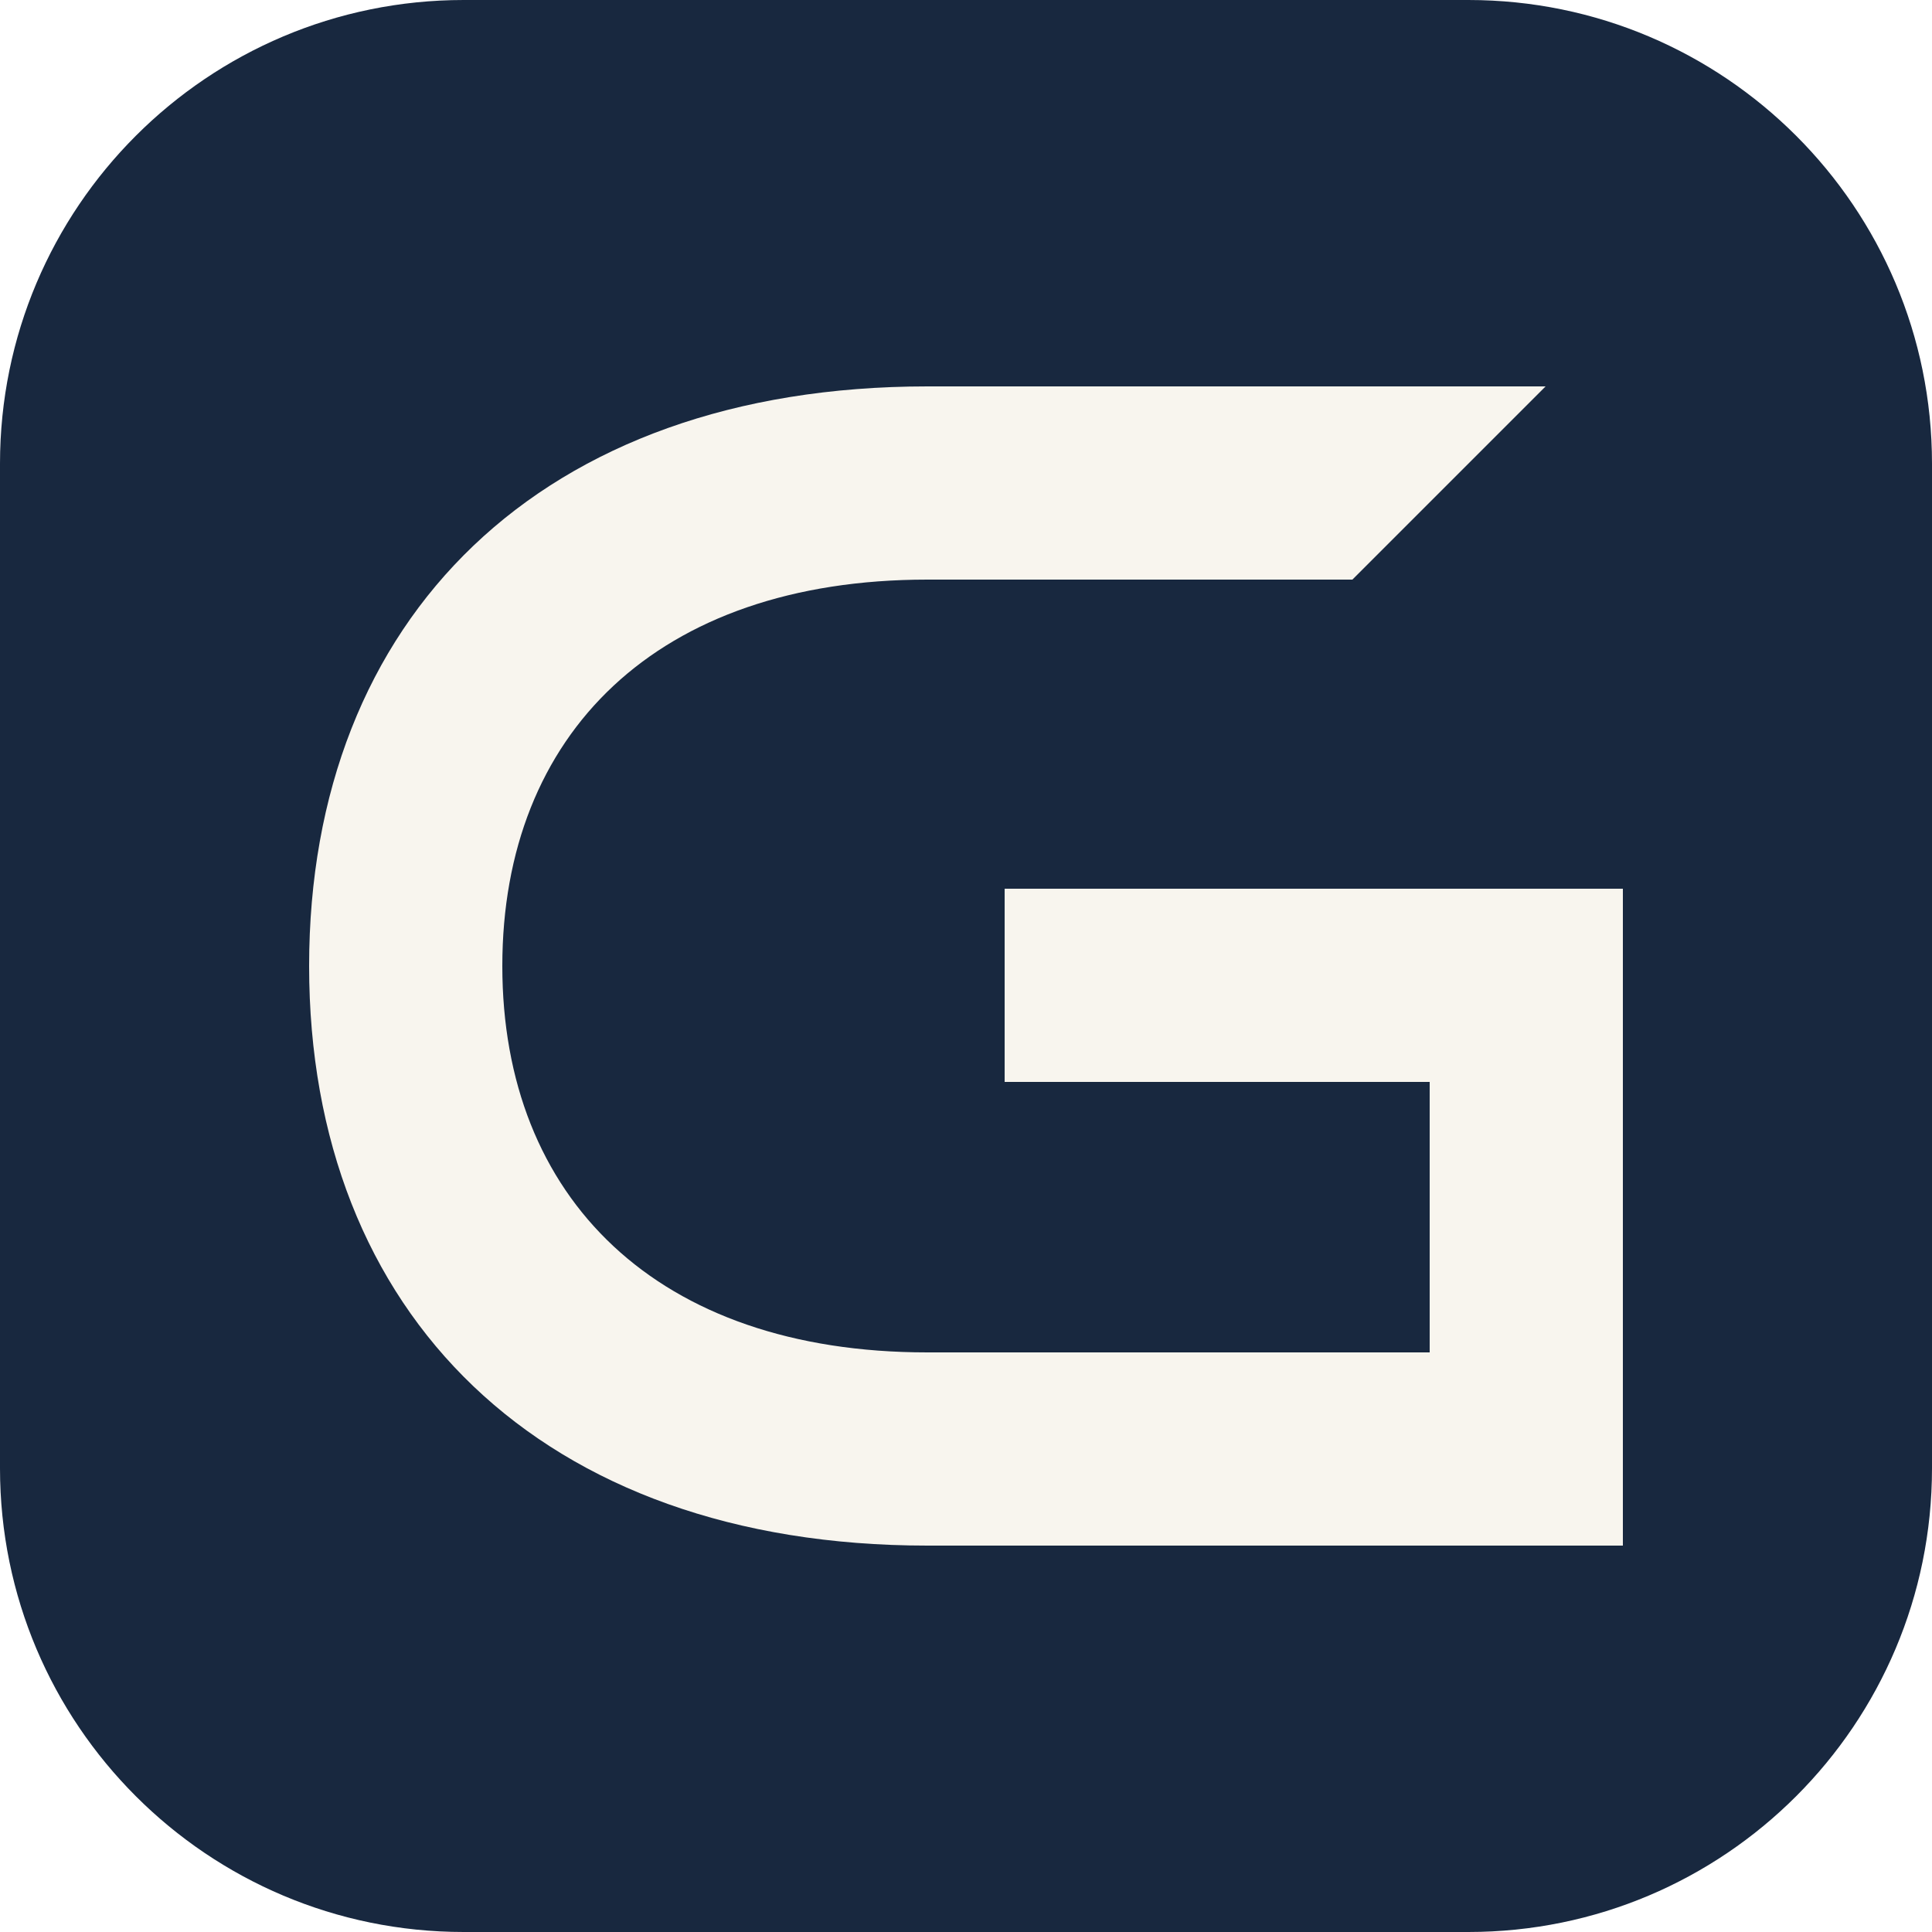
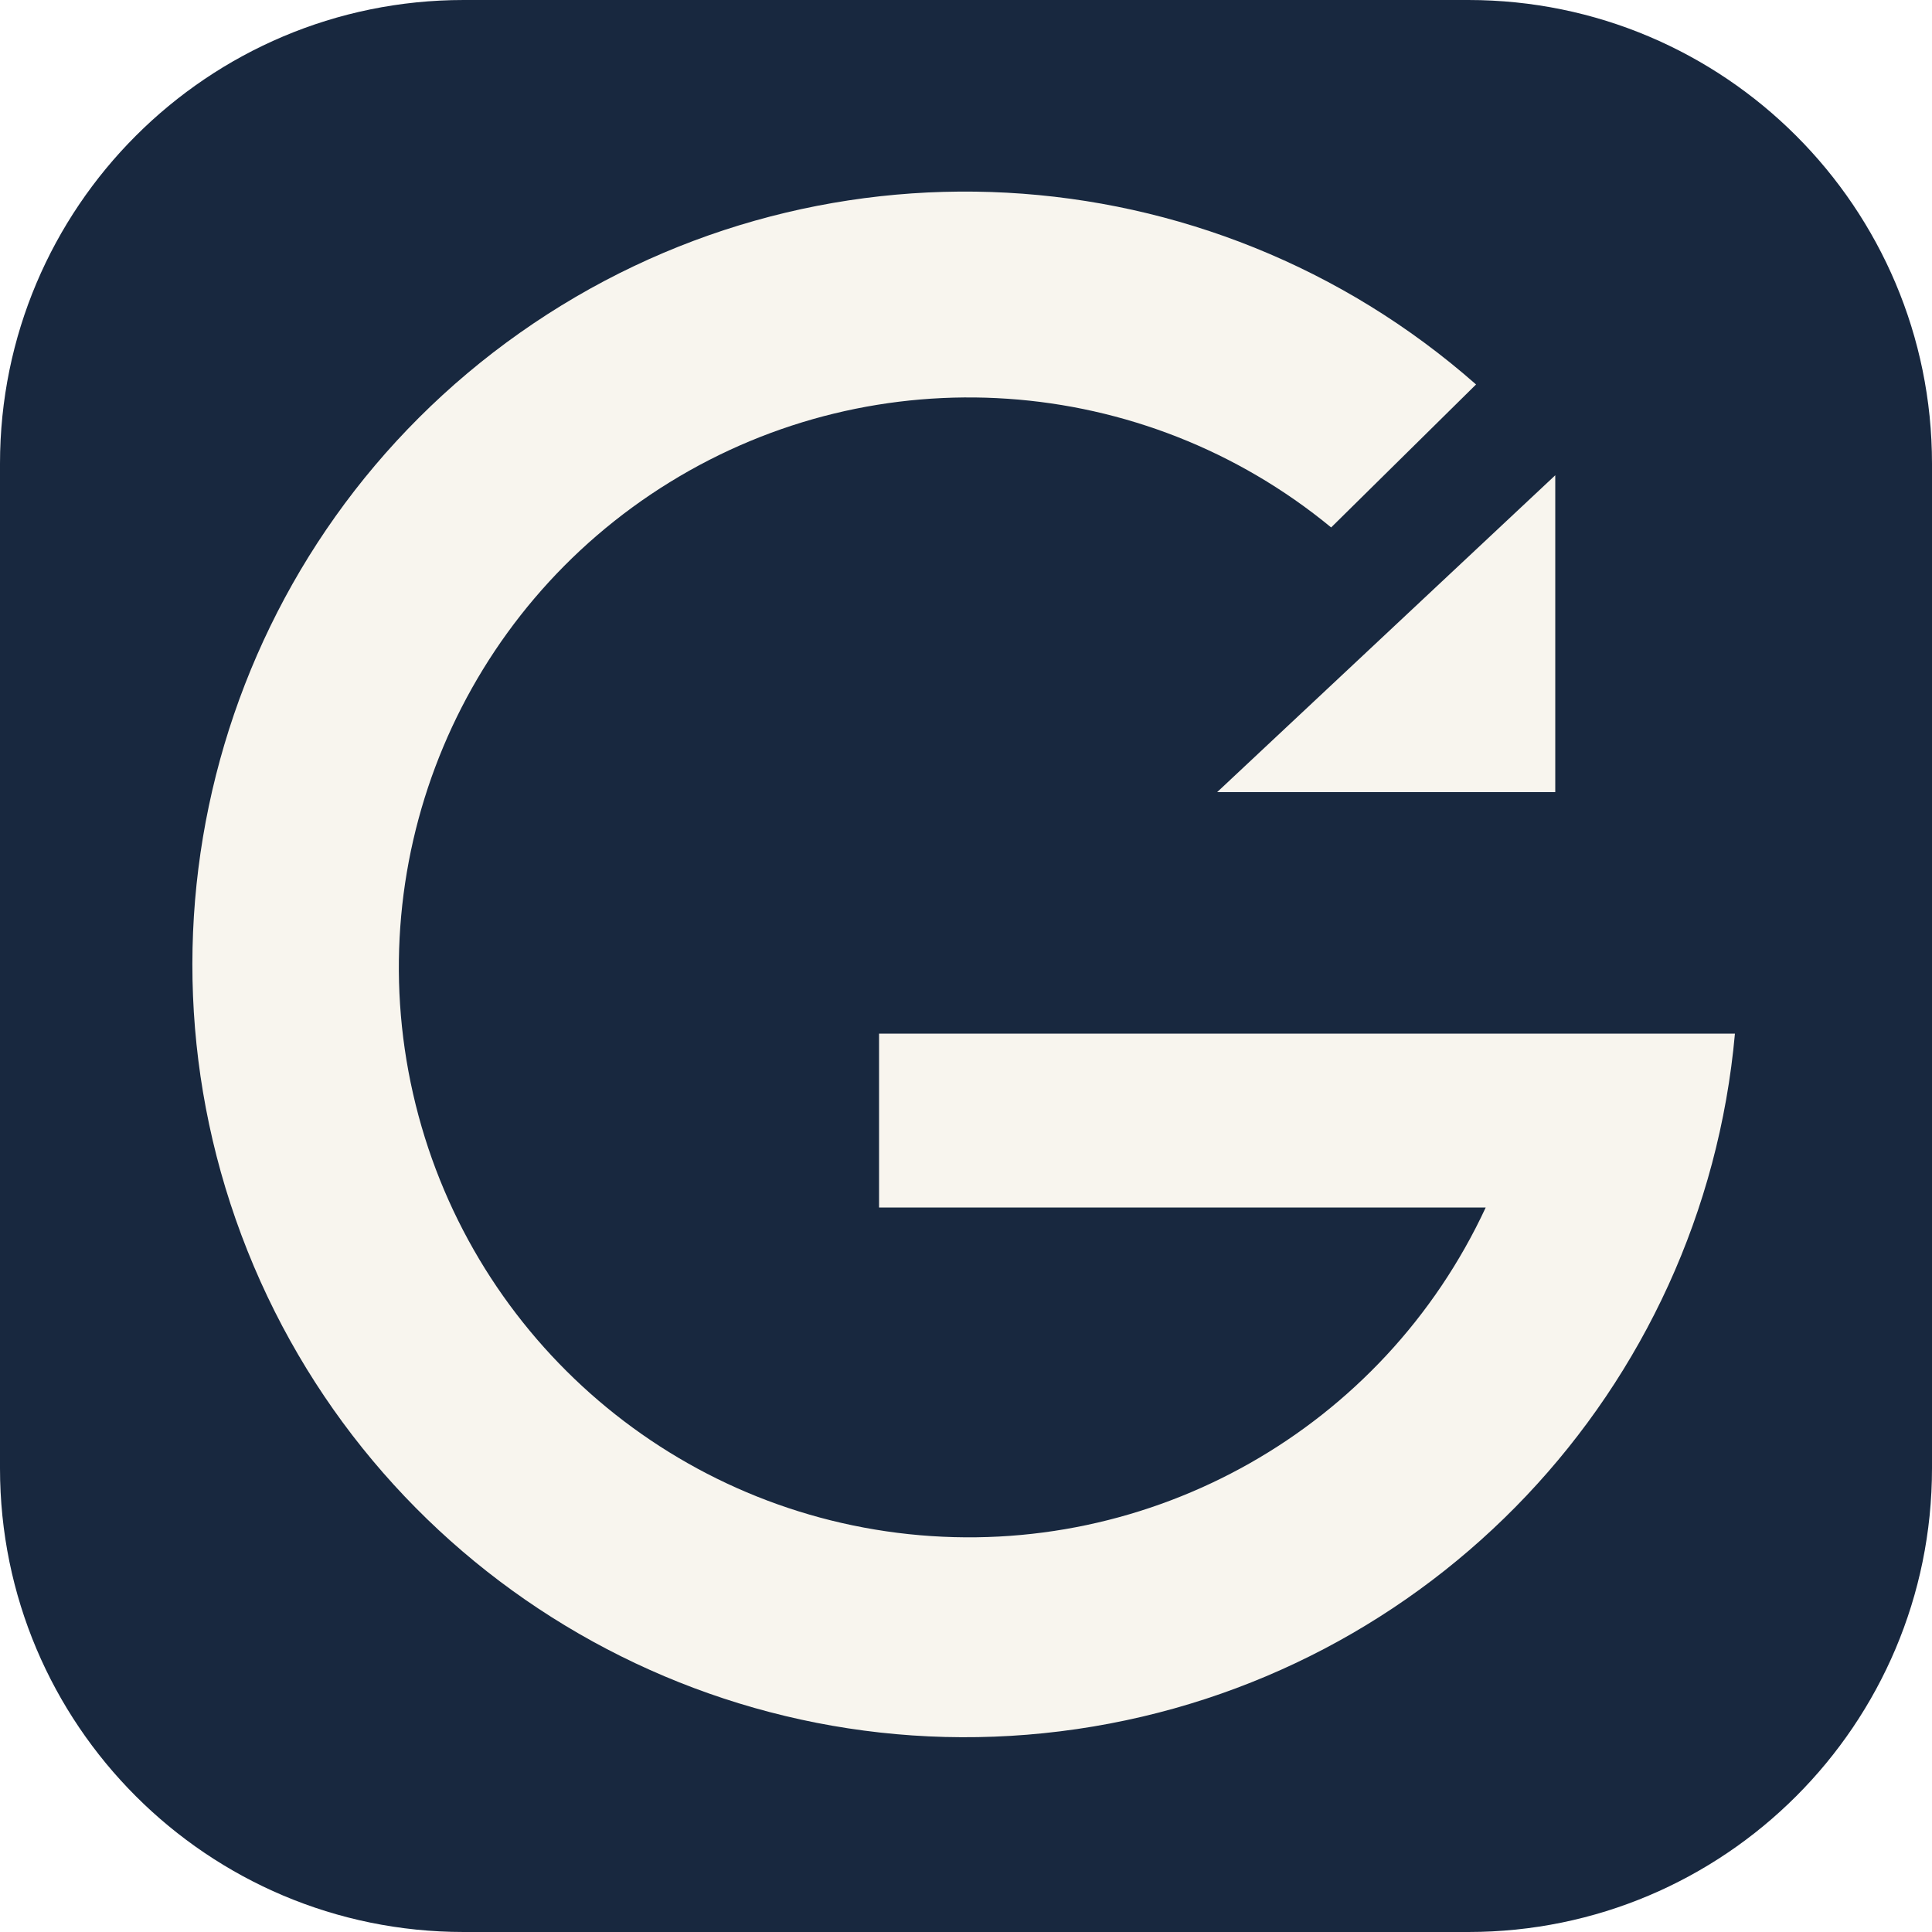
<svg xmlns="http://www.w3.org/2000/svg" viewBox="0 0 100 100" role="img" aria-label="Maison de Gaby">
  <rect width="100" height="100" rx="24" fill="#18283f" />
-   <path fill="#f8f5ee" d="M80 20H48C28 20 16 32 16 50S28 80 48 80H84V46H52V56H74V70H48C34 70 26 62 26 50S34 30 48 30H70Z" />
+   <path fill="#f8f5ee" d="M76.4 19.9A40 40 0 1 0 89.8 53.5H45.5V62.5H76.9A29.5 29.5 0 1 1 68.9 27.3ZM80.5 24.6V41H63Z" />
</svg>
